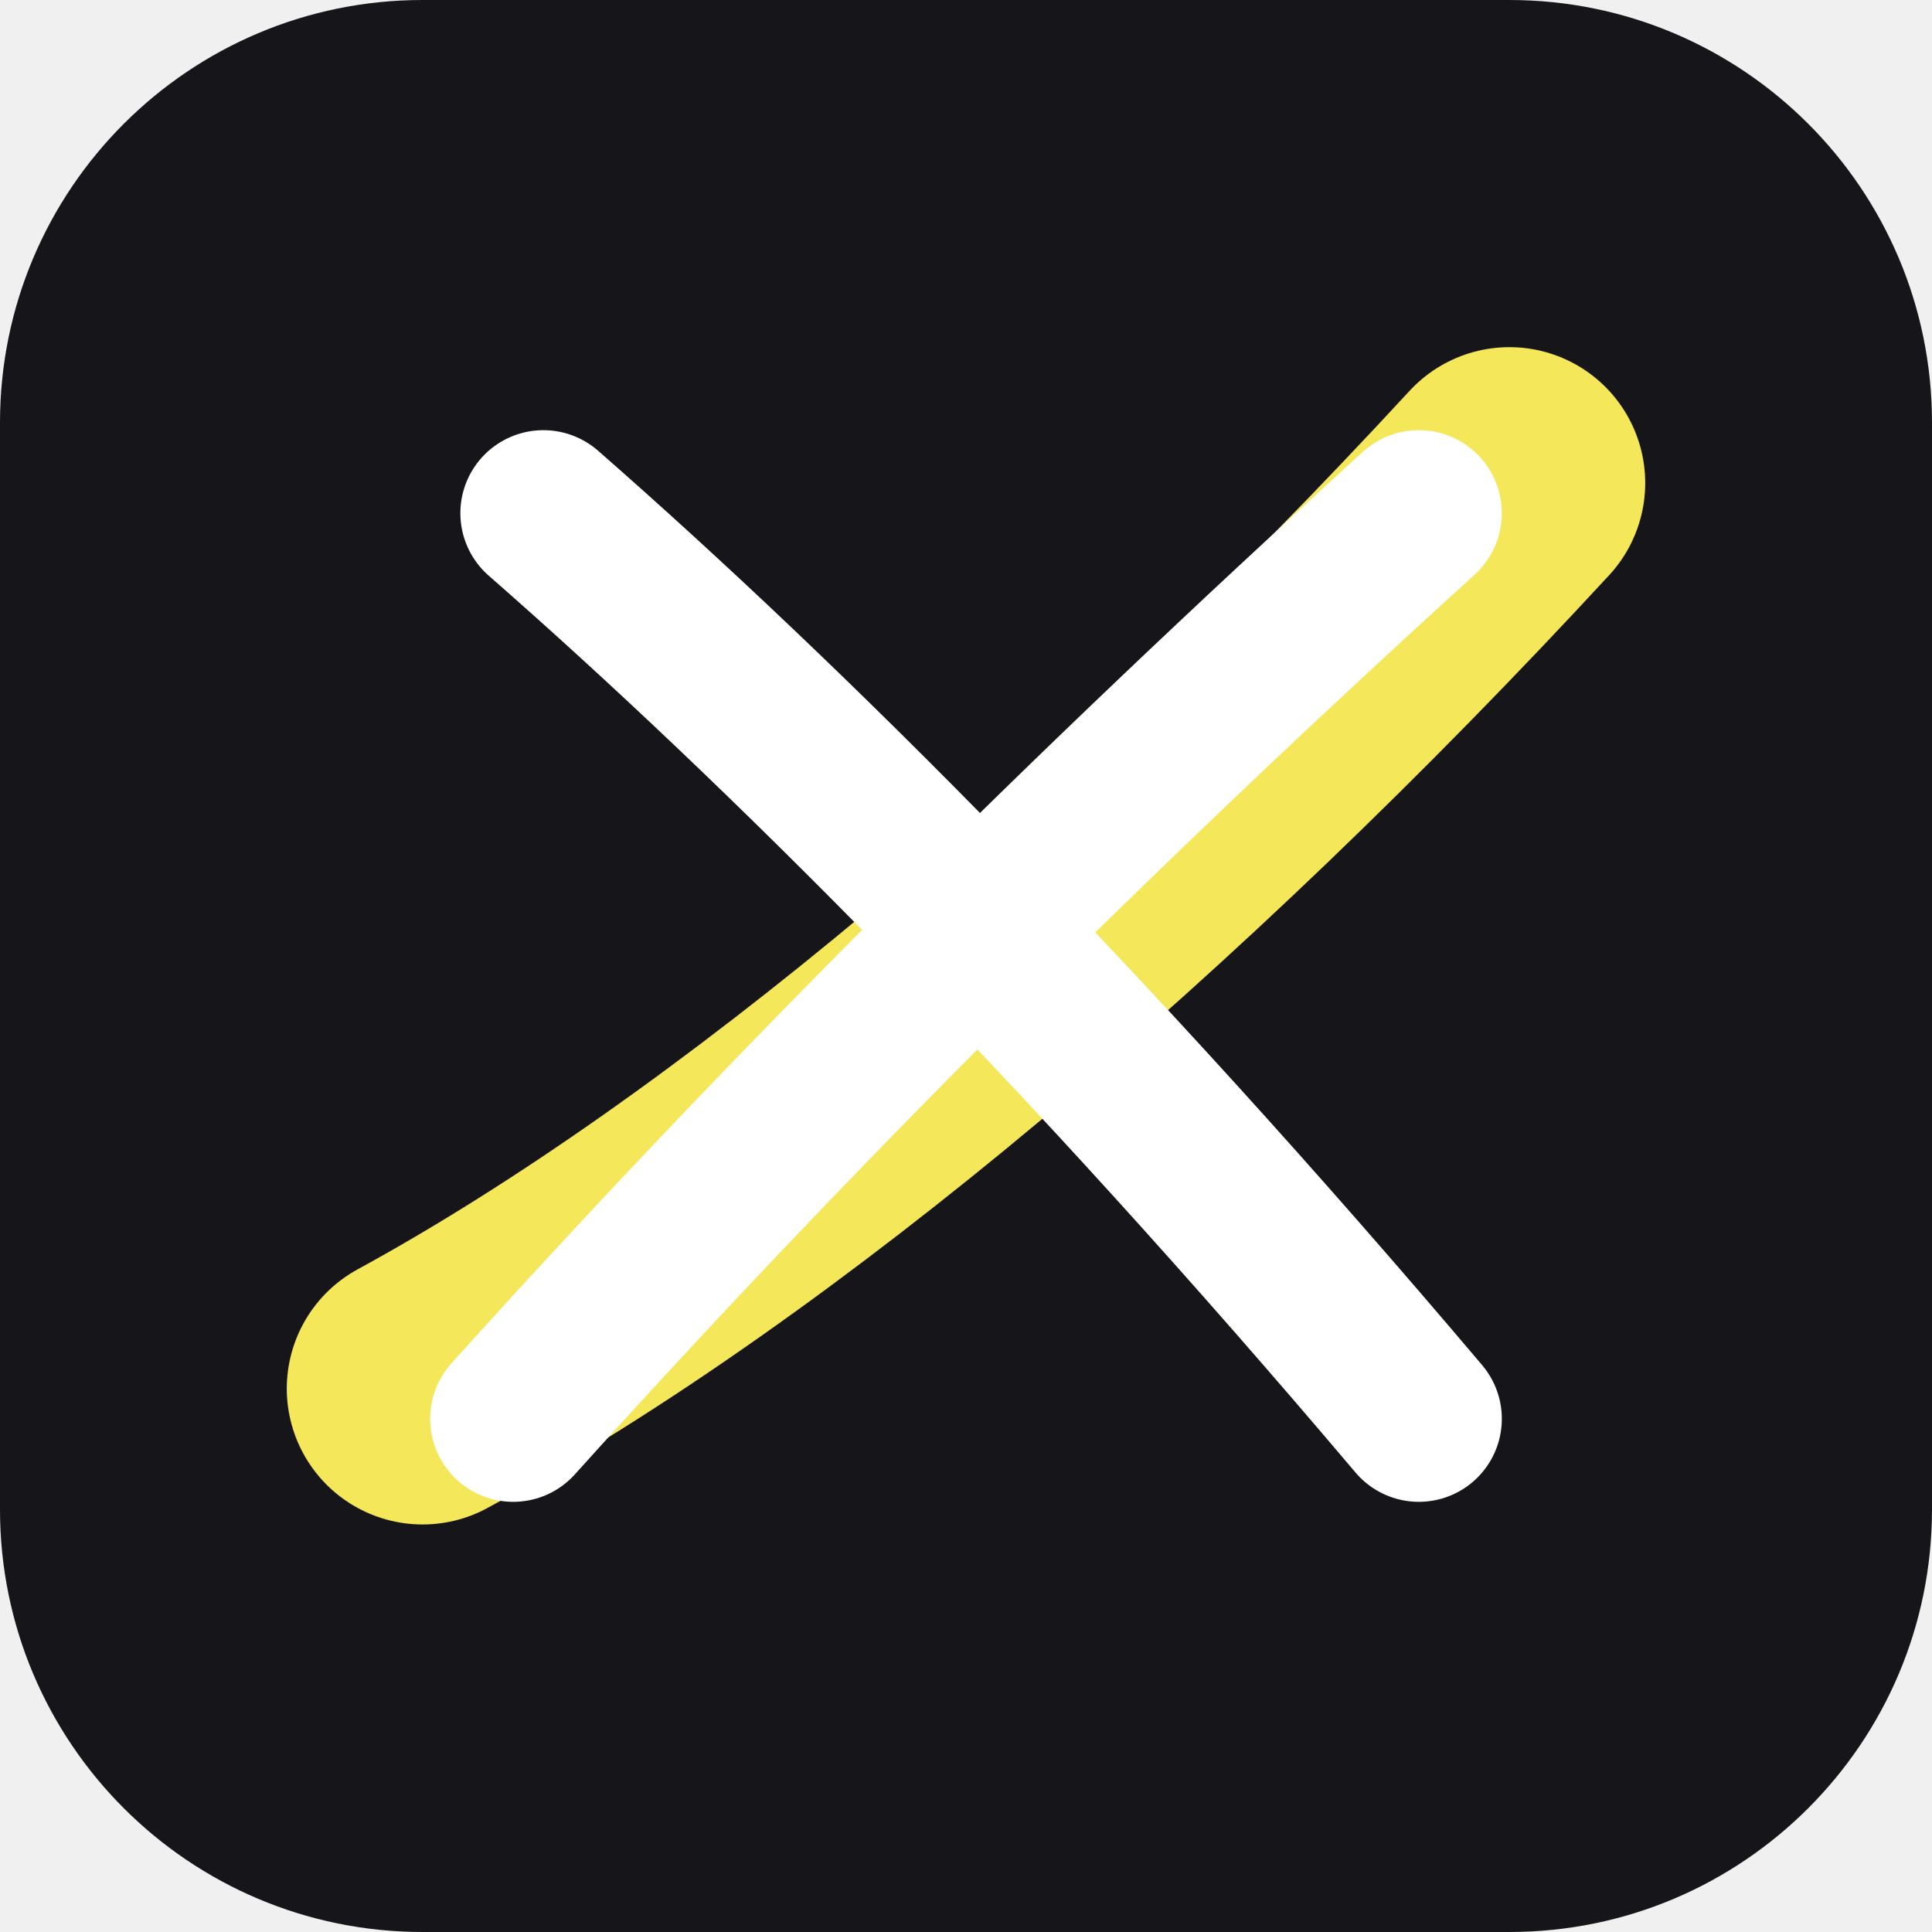
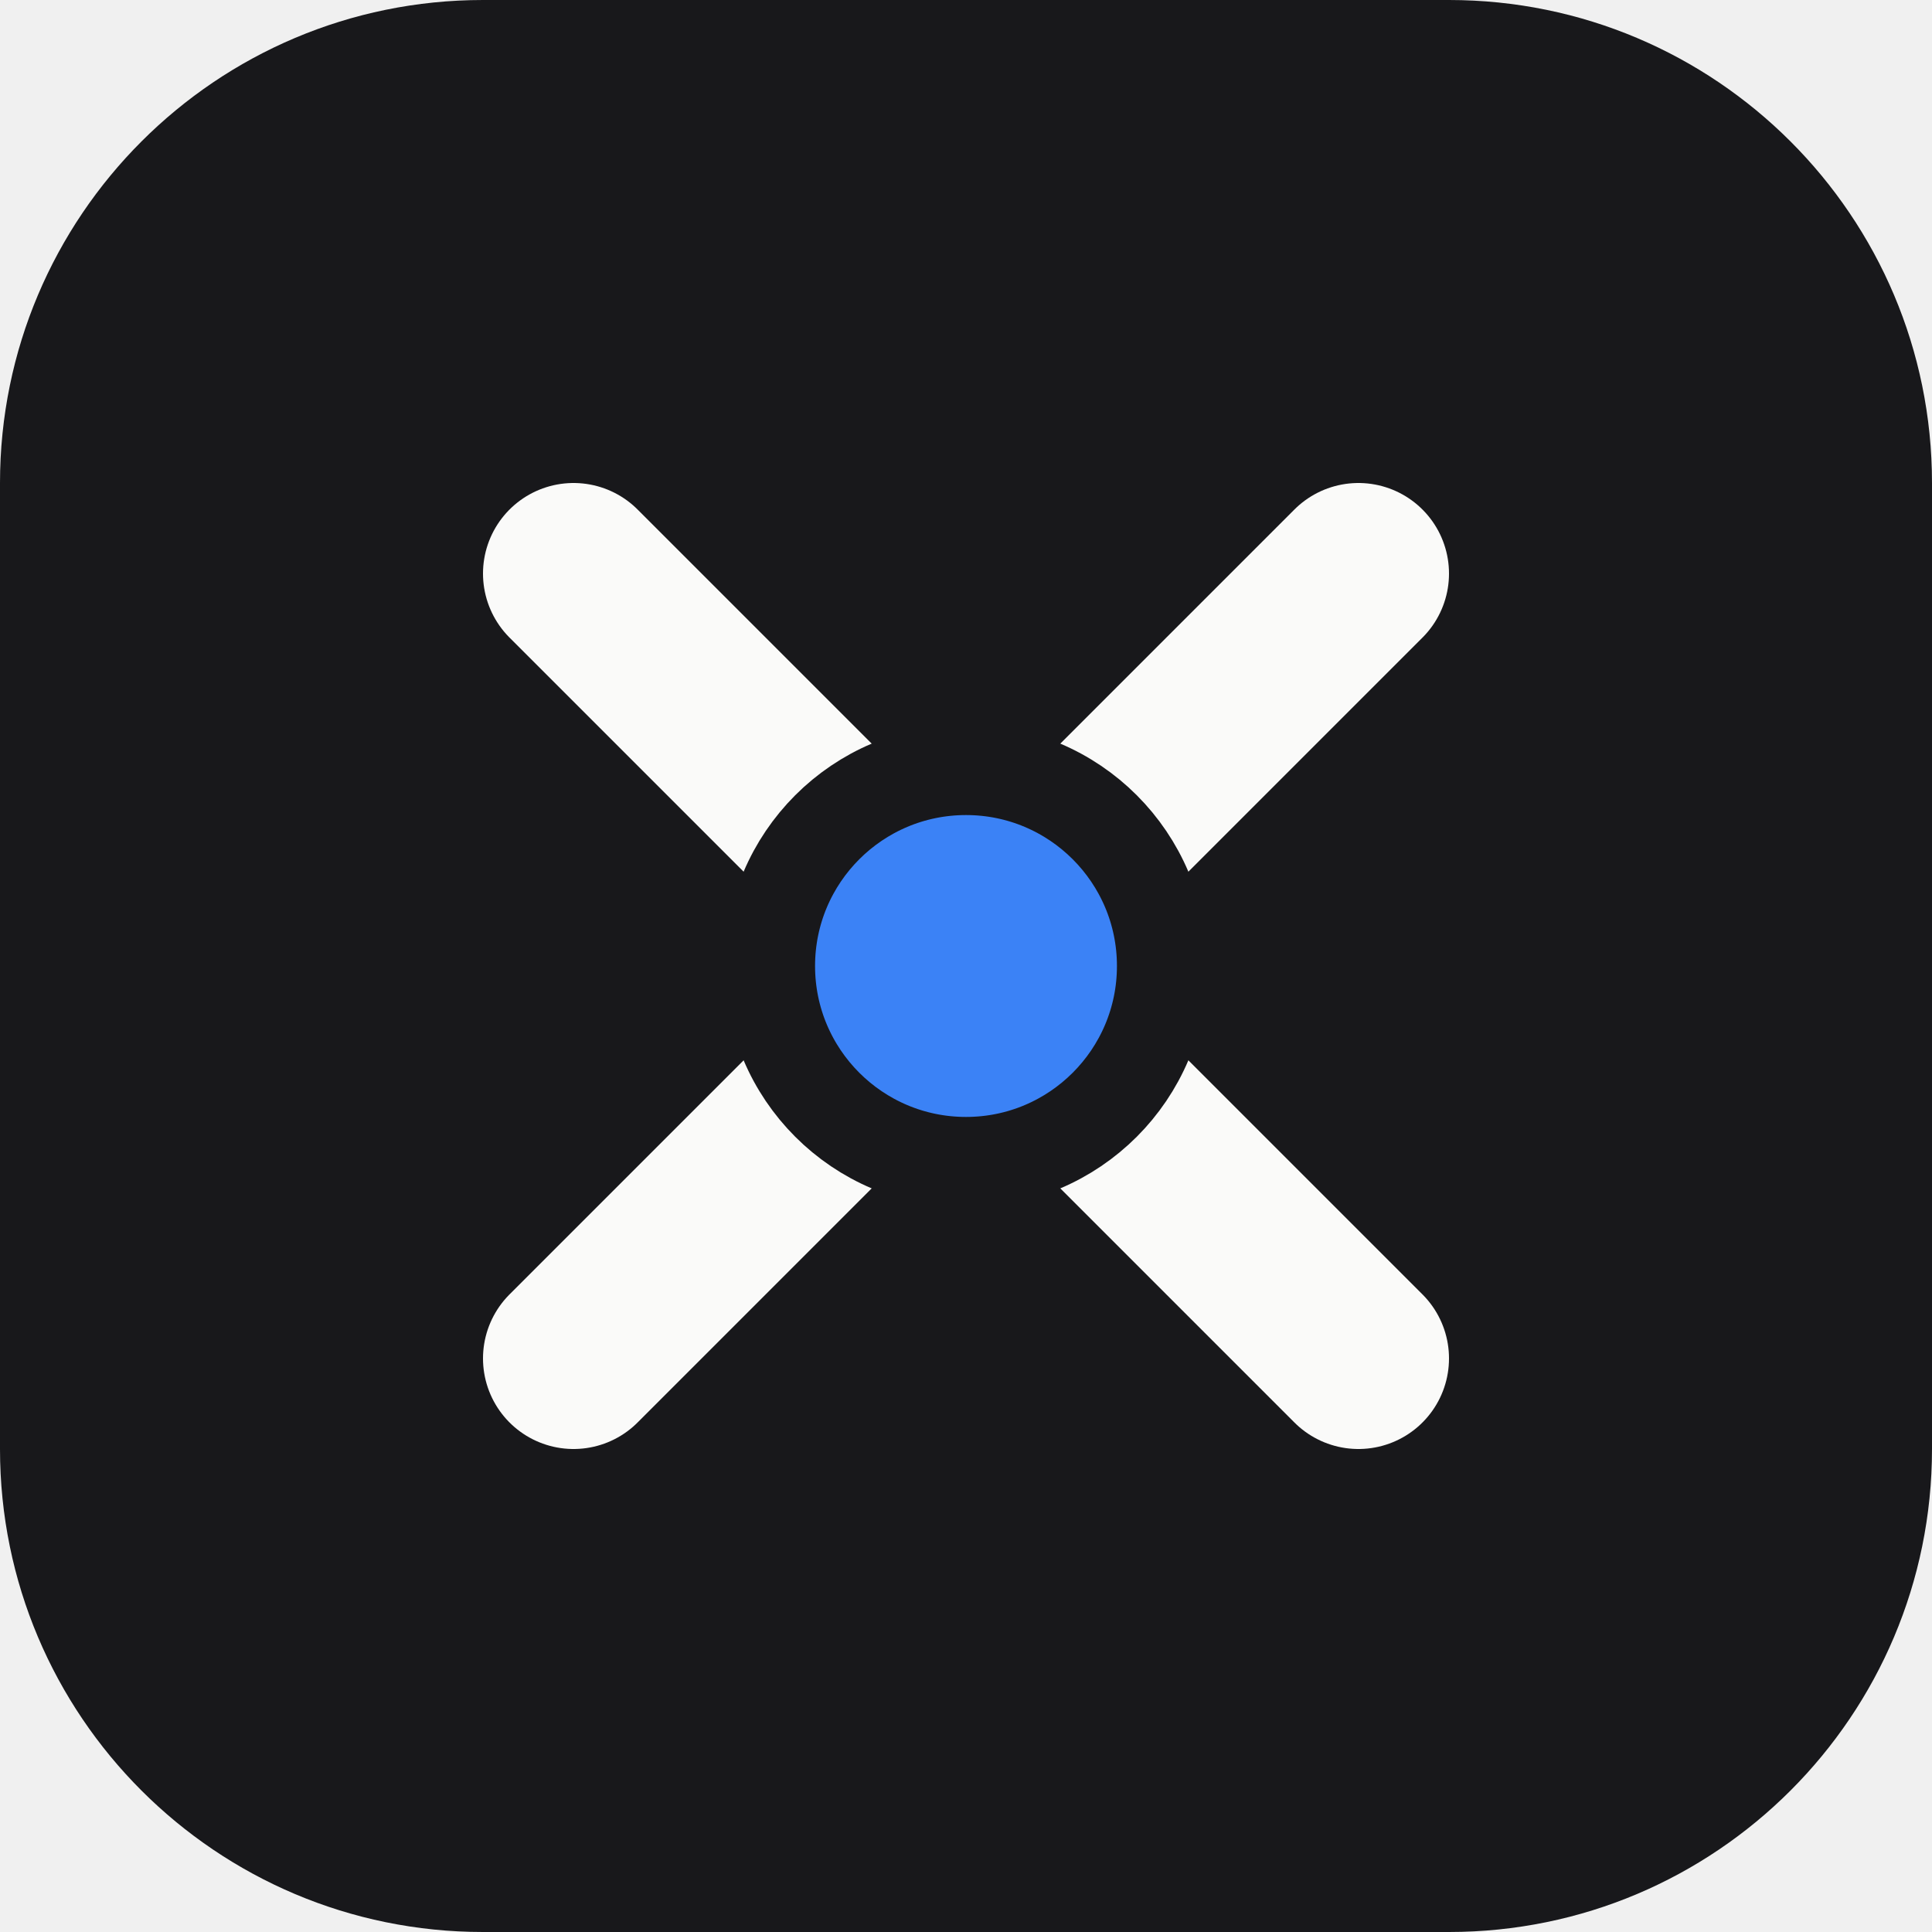
<svg xmlns="http://www.w3.org/2000/svg" viewBox="0 0 64 64">
-   <rect width="64" height="64" rx="14" fill="#16161A" />
-   <path d="M14 46c11-6 24-17 36-30" stroke="#FFF15C" stroke-width="9" stroke-linecap="round" opacity=".95" />
-   <path d="M18 17c8 7 18 17 29 30M47 17C36 27 26 37 17 47" stroke="#FFFFFF" stroke-width="5.5" stroke-linecap="round" fill="none" />
+   <rect width="64" height="64" rx="16" fill="#18181B" />
+   <path d="M19 19 45 45M45 19 19 45" stroke="#FAFAF9" stroke-width="6" stroke-linecap="round" />
+   <circle cx="32" cy="32" r="6.5" fill="#3B82F6" stroke="#18181B" stroke-width="3" />
</svg>
